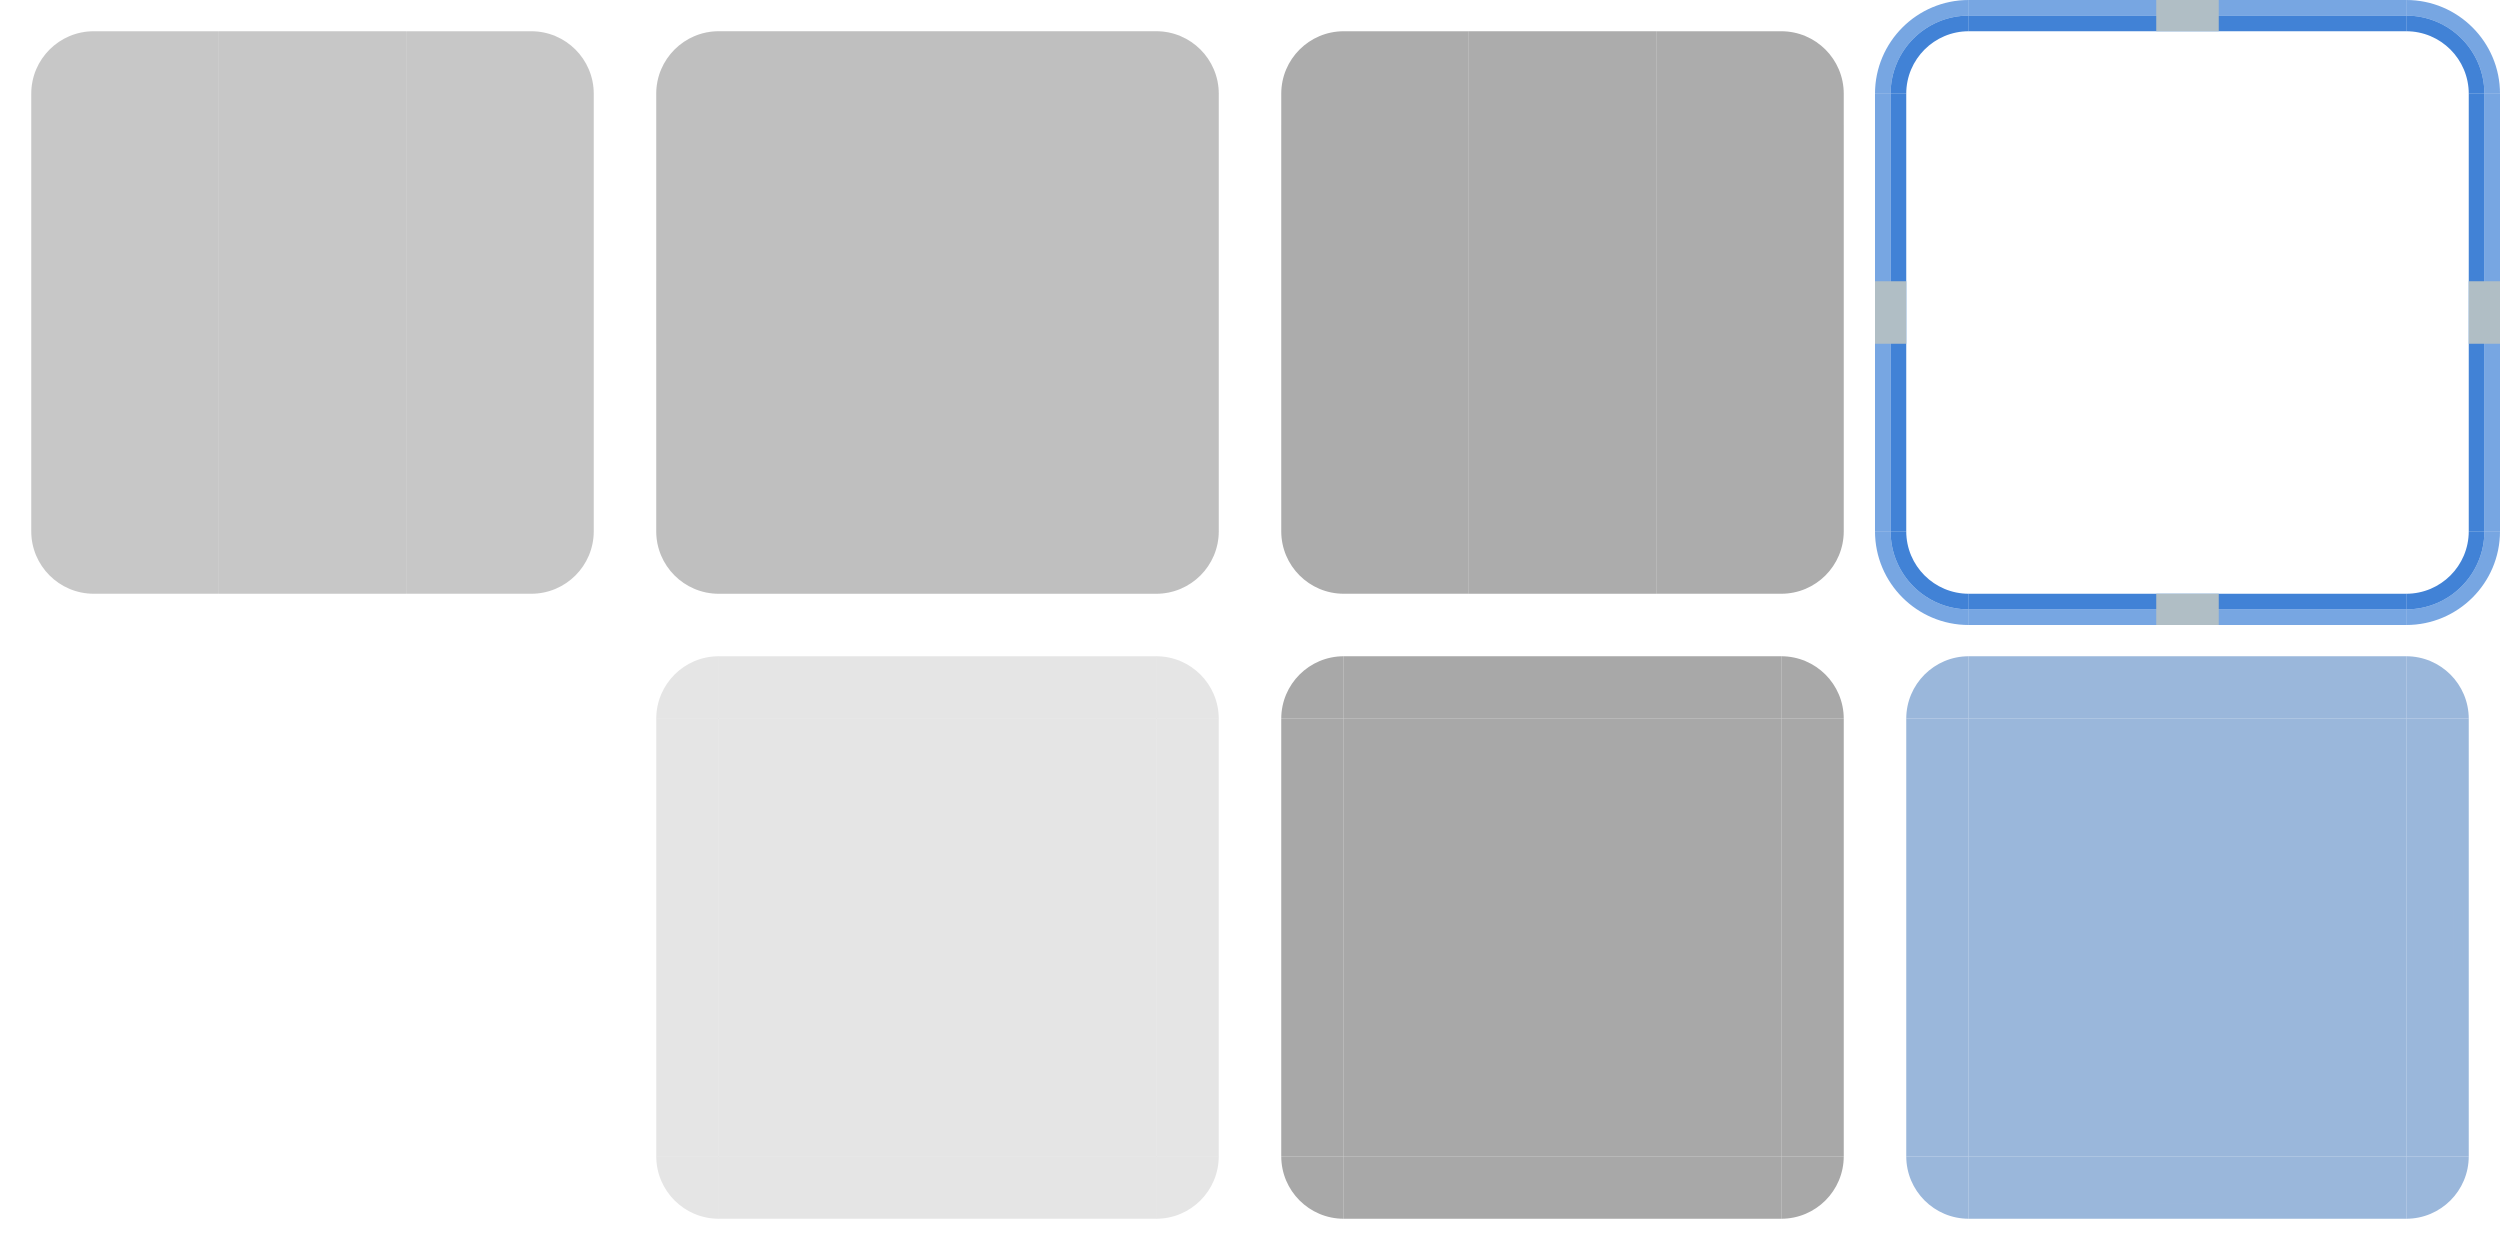
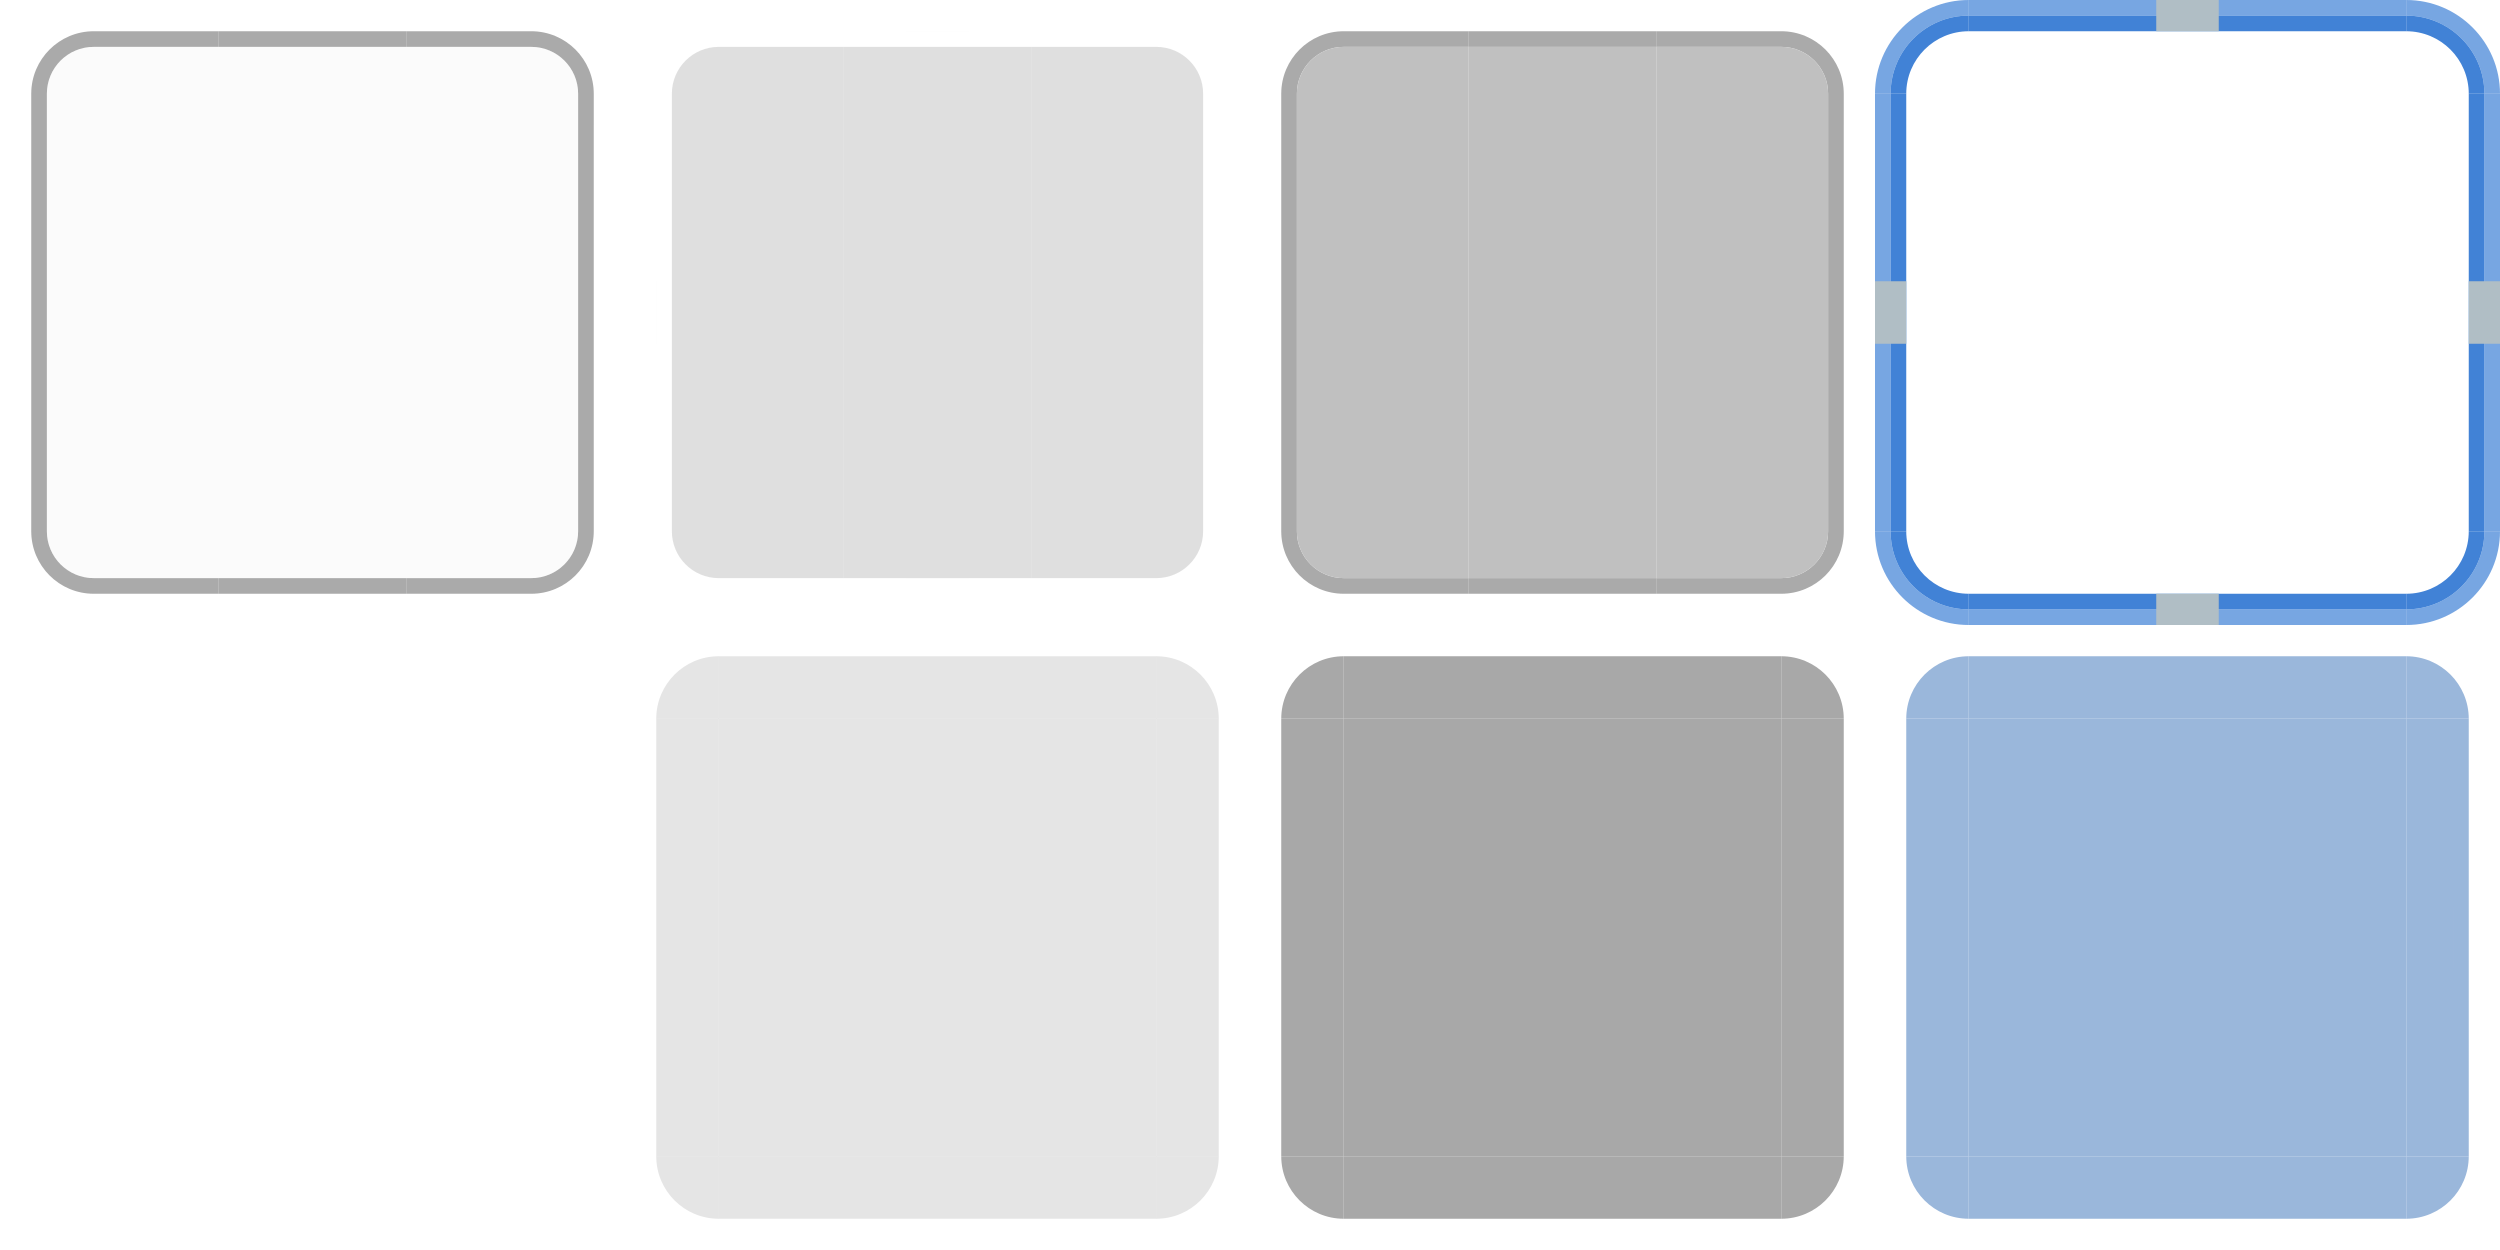
<svg xmlns="http://www.w3.org/2000/svg" viewBox="0 0 160 80">
  <defs>
    <style type="text/css">
-       .ButtonBackground { fill: #909090; fill-opacity: 0.5 }
-       .ButtonHover { fill: black; fill-opacity: 0.065 }
-       .ButtonPressed { fill: #909090; fill-opacity: 0.75 }
+       .BorderBackdrop { fill: #F0F0F0; fill-opacity: 0.75 }
+       .ButtonBorder { fill: #303030; fill-opacity: 0.375 }
+       .ButtonBackground { fill: #F0F0F0; fill-opacity: 0.25 }
+       .ButtonHover { fill: #C0C0C0; fill-opacity: 0.5 }
+       .ButtonPressed { fill: #C0C0C0 }
      .ButtonFocusInner { fill: #2670D0; fill-opacity: 0.875 }
      .ButtonFocusOuter { fill: #2670D0; fill-opacity: 0.625 }
      .ToolButtonHover { fill: #303030; fill-opacity: 0.125 /*fill: #C0C0C0*/ }
      .ToolButtonPressed { fill: #A8A8A8 }
      .ToolButtonFocus { fill: #9AB7DB }
    </style>
  </defs>
-   <g class="ButtonBackground" transform="translate(2,2)">
-     <path id="normal-topleft" d="m 4,0 a 4,4 0 0 0 -4,4 v 2 h 12 v -6" />
-     <rect id="normal-top" x="12" width="12" height="6" />
-     <path id="normal-topright" d="m 24,0 v 6 h 12 v -2 a 4,4 0 0 0 -4,-4" />
-     <rect id="normal-left" y="6" width="12" height="24" />
-     <rect id="normal-center" x="12" y="6" width="12" height="24" />
-     <rect id="normal-right" x="24" y="6" width="12" height="24" />
-     <path id="normal-bottomleft" d="m 0,30 v 2 a 4,4 0 0 0 4,4 h 8 v -6" />
-     <rect id="normal-bottom" x="12" y="30" width="12" height="6" />
-     <path id="normal-bottomright" d="m 24,30 v 6 h 8 a 4,4 0 0 0 4,-4 v -2" />
+   <g transform="translate(2,2)">
+     <g id="normal-topleft">
+       <rect style="fill:none" width="12" height="6" />
+       <path class="BorderBackdrop" d="m 0,4 a 4,4, 0 0 1 4,-4 h 8 v 1 h -8 a 3,3 0 0 0 -3,3 v 2 h -1" />
+       <path class="ButtonBorder" d="m 0,4 a 4,4, 0 0 1 4,-4 h 8 v 1 h -8 a 3,3 0 0 0 -3,3 v 2 h -1" />
+       <path class="ButtonBackground" d="m 4,1 a 3,3 0 0 0 -3,3 v 2 h 11 v -5" />
+     </g>
+     <g id="normal-top" transform="translate(12)">
+       <rect style="fill:none" width="12" height="6" />
+       <rect class="BorderBackdrop" width="12" height="1" />
+       <rect class="ButtonBorder" width="12" height="1" />
+       <rect class="ButtonBackground" y="1" width="12" height="5" />
+     </g>
+     <g id="normal-topright" transform="translate(24)">
+       <rect style="fill:none" width="12" height="6" />
+       <path class="BorderBackdrop" d="m 0,0 h 8 a 4,4 0 0 1 4,4 v 2 h -1 v -2 a 3,3 0 0 0 -3,-3 h -8" />
+       <path class="ButtonBorder" d="m 0,0 h 8 a 4,4 0 0 1 4,4 v 2 h -1 v -2 a 3,3 0 0 0 -3,-3 h -8" />
+       <path class="ButtonBackground" d="m 0,1 v 5 h 11 v -2 a 3,3 0 0 0 -3,-3" />
+     </g>
+     <g id="normal-left" transform="translate(0,6)">
+       <rect style="fill:none" width="12" height="24" />
+       <rect class="BorderBackdrop" width="1" height="24" />
+       <rect class="ButtonBorder" width="1" height="24" />
+       <rect class="ButtonBackground" x="1" width="11" height="24" />
+     </g>
+     <g id="normal-center" transform="translate(12,6)">
+       <rect class="ButtonBackground" width="12" height="24" />
+     </g>
+     <g id="normal-right" transform="translate(24,6)">
+       <rect style="fill:none" width="12" height="24" />
+       <rect class="BorderBackdrop" x="11" width="1" height="24" />
+       <rect class="ButtonBorder" x="11" width="1" height="24" />
+       <rect class="ButtonBackground" width="11" height="24" />
+     </g>
+     <g id="normal-bottomleft" transform="translate(0,30)">
+       <rect style="fill:none" width="12" height="6" />
+       <path class="BorderBackdrop" d="m 0,0 h 1 v 2 a 3,3 0 0 0 3,3 h 8 v 1 h -8 a 4,4 0 0 1 -4,-4" />
+       <path class="ButtonBorder" d="m 0,0 h 1 v 2 a 3,3 0 0 0 3,3 h 8 v 1 h -8 a 4,4 0 0 1 -4,-4" />
+       <path class="ButtonBackground" d="m 1,0 v 2 a 3,3 0 0 0 3,3 h 8 v -5" />
+     </g>
+     <g id="normal-bottom" transform="translate(12,30)">
+       <rect style="fill:none" width="12" height="6" />
+       <rect class="BorderBackdrop" y="5" width="12" height="1" />
+       <rect class="ButtonBorder" y="5" width="12" height="1" />
+       <rect class="ButtonBackground" width="12" height="5" />
+     </g>
+     <g id="normal-bottomright" transform="translate(24,30)">
+       <rect style="fill:none" width="12" height="6" />
+       <path class="BorderBackdrop" d="m 0,5 h 8 a 3,3 0 0 0 3,-3 v -2 h 1 v 2 a 4,4 0 0 1 -4,4 h -8 z" />
+       <path class="ButtonBorder" d="m 0,5 h 8 a 3,3 0 0 0 3,-3 v -2 h 1 v 2 a 4,4 0 0 1 -4,4 h -8 z" />
+       <path class="ButtonBackground" d="m 0,0 v 5 h 8 a 3,3 0 0 0 3,-3 v -2" />
+     </g>
  </g>
  <g transform="translate(42,2)">
    <g class="ButtonHover">
-       <path id="hover-topleft" d="m 4,0 a 4,4 0 0 0 -4,4 v 2 h 12 v -6" />
-       <rect id="hover-top" x="12" width="12" height="6" />
-       <path id="hover-topright" d="m 24,0 v 6 h 12 v -2 a 4,4 0 0 0 -4,-4" />
-       <rect id="hover-left" y="6" width="12" height="24" />
-       <rect id="hover-center" x="12" y="6" width="12" height="24" />
-       <rect id="hover-right" x="24" y="6" width="12" height="24" />
-       <path id="hover-bottomleft" d="m 0,30 v 2 a 4,4 0 0 0 4,4 h 8 v -6" />
-       <rect id="hover-bottom" x="12" y="30" width="12" height="6" />
-       <path id="hover-bottomright" d="m 24,30 v 6 h 8 a 4,4 0 0 0 4,-4 v -2" />
+       <g id="hover-topleft">
+         <rect style="fill:none" width="12" height="6" />
+         <path d="m 4,1 a 3,3 0 0 0 -3,3 v 2 h 11 v -5" />
+       </g>
+       <g id="hover-top" transform="translate(12)">
+         <rect style="fill:none" width="12" height="6" />
+         <rect y="1" width="12" height="5" />
+       </g>
+       <g id="hover-topright" transform="translate(24)">
+         <rect style="fill:none" width="12" height="6" />
+         <path d="m 0,1 v 5 h 11 v -2 a 3,3 0 0 0 -3,-3" />
+       </g>
+       <g id="hover-left" transform="translate(0,6)">
+         <rect style="fill:none" width="12" height="24" />
+         <rect x="1" width="11" height="24" />
+       </g>
+       <g id="hover-center" transform="translate(12,6)">
+         <rect width="12" height="24" />
+       </g>
+       <g id="hover-right" transform="translate(24,6)">
+         <rect style="fill:none" width="12" height="24" />
+         <rect width="11" height="24" />
+       </g>
+       <g id="hover-bottomleft" transform="translate(0,30)">
+         <rect style="fill:none" width="12" height="6" />
+         <path d="m 1,0 v 2 a 3,3 0 0 0 3,3 h 8 v -5" />
+       </g>
+       <g id="hover-bottom" transform="translate(12,30)">
+         <rect style="fill:none" width="12" height="6" />
+         <rect width="12" height="5" />
+       </g>
+       <g id="hover-bottomright" transform="translate(24,30)">
+         <rect style="fill:none" width="12" height="6" />
+         <path d="m 0,0 v 5 h 8 a 3,3 0 0 0 3,-3 v -2" />
+       </g>
    </g>
    <g style="fill:#B0BEC5">
      <rect id="hover-hint-top-margin" x="16" width="4" height="0.001" />
      <rect id="hover-hint-bottom-margin" x="16" y="35" width="4" height="0.001" />
      <rect id="hover-hint-left-margin" y="16" width="0.001" height="4" />
      <rect id="hover-hint-right-margin" x="35" y="16" width="0.001" height="4" />
    </g>
-     <path class="ButtonBackground" d="m 4,0 a 4,4 0 0 0 -4,4 v 28 a 4,4 0 0 0 4,4 h 28 a 4,4 0 0 0 4,-4 v -28 a 4,4 0 0 0 -4,-4" />
  </g>
  <g transform="translate(82,2)">
-     <g class="ButtonPressed">
-       <path id="pressed-topleft" d="m 4,0 a 4,4 0 0 0 -4,4 v 2 h 12 v -6" />
-       <rect id="pressed-top" x="12" width="12" height="6" />
-       <path id="pressed-topright" d="m 24,0 v 6 h 12 v -2 a 4,4 0 0 0 -4,-4" />
-       <rect id="pressed-left" y="6" width="12" height="24" />
-       <rect id="pressed-center" x="12" y="6" width="12" height="24" />
-       <rect id="pressed-right" x="24" y="6" width="12" height="24" />
-       <path id="pressed-bottomleft" d="m 0,30 v 2 a 4,4 0 0 0 4,4 h 8 v -6" />
-       <rect id="pressed-bottom" x="12" y="30" width="12" height="6" />
-       <path id="pressed-bottomright" d="m 24,30 v 6 h 8 a 4,4 0 0 0 4,-4 v -2" />
+     <g id="pressed-topleft">
+       <rect style="fill:none" width="12" height="6" />
+       <path class="BorderBackdrop" d="m 0,4 a 4,4, 0 0 1 4,-4 h 8 v 1 h -8 a 3,3 0 0 0 -3,3 v 2 h -1" />
+       <path class="ButtonBorder" d="m 0,4 a 4,4, 0 0 1 4,-4 h 8 v 1 h -8 a 3,3 0 0 0 -3,3 v 2 h -1" />
+       <path class="ButtonPressed" d="m 4,1 a 3,3 0 0 0 -3,3 v 2 h 11 v -5" />
+     </g>
+     <g id="pressed-top" transform="translate(12)">
+       <rect style="fill:none" width="12" height="6" />
+       <rect class="BorderBackdrop" width="12" height="1" />
+       <rect class="ButtonBorder" width="12" height="1" />
+       <rect class="ButtonPressed" y="1" width="12" height="5" />
+     </g>
+     <g id="pressed-topright" transform="translate(24)">
+       <rect style="fill:none" width="12" height="6" />
+       <path class="BorderBackdrop" d="m 0,0 h 8 a 4,4 0 0 1 4,4 v 2 h -1 v -2 a 3,3 0 0 0 -3,-3 h -8" />
+       <path class="ButtonBorder" d="m 0,0 h 8 a 4,4 0 0 1 4,4 v 2 h -1 v -2 a 3,3 0 0 0 -3,-3 h -8" />
+       <path class="ButtonPressed" d="m 0,1 v 5 h 11 v -2 a 3,3 0 0 0 -3,-3" />
+     </g>
+     <g id="pressed-left" transform="translate(0,6)">
+       <rect style="fill:none" width="12" height="24" />
+       <rect class="BorderBackdrop" width="1" height="24" />
+       <rect class="ButtonBorder" width="1" height="24" />
+       <rect class="ButtonPressed" x="1" width="11" height="24" />
+     </g>
+     <g id="pressed-center" transform="translate(12,6)">
+       <rect class="ButtonPressed" width="12" height="24" />
+     </g>
+     <g id="pressed-right" transform="translate(24,6)">
+       <rect style="fill:none" width="12" height="24" />
+       <rect class="BorderBackdrop" x="11" width="1" height="24" />
+       <rect class="ButtonBorder" x="11" width="1" height="24" />
+       <rect class="ButtonPressed" width="11" height="24" />
+     </g>
+     <g id="pressed-bottomleft" transform="translate(0,30)">
+       <rect style="fill:none" width="12" height="6" />
+       <path class="BorderBackdrop" d="m 0,0 h 1 v 2 a 3,3 0 0 0 3,3 h 8 v 1 h -8 a 4,4 0 0 1 -4,-4" />
+       <path class="ButtonBorder" d="m 0,0 h 1 v 2 a 3,3 0 0 0 3,3 h 8 v 1 h -8 a 4,4 0 0 1 -4,-4" />
+       <path class="ButtonPressed" d="m 1,0 v 2 a 3,3 0 0 0 3,3 h 8 v -5" />
+     </g>
+     <g id="pressed-bottom" transform="translate(12,30)">
+       <rect style="fill:none" width="12" height="6" />
+       <rect class="BorderBackdrop" y="5" width="12" height="1" />
+       <rect class="ButtonBorder" y="5" width="12" height="1" />
+       <rect class="ButtonPressed" width="12" height="5" />
+     </g>
+     <g id="pressed-bottomright" transform="translate(24,30)">
+       <rect style="fill:none" width="12" height="6" />
+       <path class="BorderBackdrop" d="m 0,5 h 8 a 3,3 0 0 0 3,-3 v -2 h 1 v 2 a 4,4 0 0 1 -4,4 h -8 z" />
+       <path class="ButtonBorder" d="m 0,5 h 8 a 3,3 0 0 0 3,-3 v -2 h 1 v 2 a 4,4 0 0 1 -4,4 h -8 z" />
+       <path class="ButtonPressed" d="m 0,0 v 5 h 8 a 3,3 0 0 0 3,-3 v -2" />
    </g>
  </g>
  <g transform="translate(120)">
    <g id="focus-topleft">
      <rect style="fill:none" width="6" height="6" />
      <path class="ButtonFocusInner" d="m 6,1 a 5,5 0 0 0 -5,5 h 1 a 4,4 0 0 1 4,-4 v -1" />
      <path class="ButtonFocusOuter" d="m 6,0 a 6,6 0 0 0 -6,6 h 1 a 5,5 0 0 1 5,-5 v -1" />
    </g>
    <g id="focus-top" transform="translate(6)">
      <rect style="fill:none" width="28" height="6" />
      <rect class="ButtonFocusInner" y="1" width="28" height="1" />
      <rect class="ButtonFocusOuter" width="28" height="1" />
    </g>
    <g id="focus-topright" transform="translate(34)">
      <rect style="fill:none" width="6" height="6" />
      <path class="ButtonFocusInner" d="m 0,1 v 1 a 4,4 0 0 1 4,4 h 1 a 5,5 0 0 0 -5,-5" />
      <path class="ButtonFocusOuter" d="m 0,0 v 1 a 5,5 0 0 1 5,5 h 1 a 6,6 0 0 0 -6,-6" />
    </g>
    <g id="focus-left" transform="translate(0,6)">
      <rect style="fill:none" width="6" height="28" />
      <rect class="ButtonFocusInner" x="1" width="1" height="28" />
      <rect class="ButtonFocusOuter" width="1" height="28" />
    </g>
    <rect id="focus-center" style="fill:none" x="6" y="6" width="28" height="28" />
    <g id="focus-right" transform="translate(34,6)">
      <rect style="fill:none" width="6" height="28" />
      <rect class="ButtonFocusInner" x="4" width="1" height="28" />
      <rect class="ButtonFocusOuter" x="5" width="1" height="28" />
    </g>
    <g id="focus-bottomleft" transform="translate(0,34)">
      <rect style="fill:none" width="6" height="6" />
      <path class="ButtonFocusInner" d="m 1,0 a 5,5 0 0 0 5,5 v -1 a 4,4 0 0 1 -4,-4" />
      <path class="ButtonFocusOuter" d="m 0,0 a 6,6 0 0 0 6,6 v -1 a 5,5 0 0 1 -5,-5" />
    </g>
    <g id="focus-bottom" transform="translate(6,34)">
      <rect style="fill:none" width="28" height="6" />
      <rect class="ButtonFocusInner" y="4" width="28" height="1" />
      <rect class="ButtonFocusOuter" y="5" width="28" height="1" />
    </g>
    <g id="focus-bottomright" transform="translate(34,34)">
      <rect style="fill:none" width="6" height="6" />
      <path class="ButtonFocusInner" d="m 0,4 v 1 a 5,5 0 0 0 5,-5 h -1 a 4,4 0 0 1 -4,4" />
      <path class="ButtonFocusOuter" d="m 0,5 v 1 a 6,6 0 0 0 6,-6 h -1 a 5,5 0 0 1 -5,5" />
    </g>
    <g style="fill:#B0BEC5">
      <rect id="focus-hint-top-margin" x="18" width="4" height="2" />
      <rect id="focus-hint-bottom-margin" x="18" y="38" width="4" height="2" />
      <rect id="focus-hint-left-margin" y="18" width="2" height="4" />
      <rect id="focus-hint-right-margin" x="38" y="18" width="2" height="4" />
    </g>
  </g>
  <g class="ToolButtonHover" transform="translate(42,42)">
    <path id="toolbutton-hover-topleft" d="m 4,0 a 4,4 0 0 0 -4,4 h 4" />
    <rect id="toolbutton-hover-top" x="4" width="28" height="4" />
    <path id="toolbutton-hover-topright" d="m 32,4 h 4 a 4,4 0 0 0 -4,-4" />
    <rect id="toolbutton-hover-left" y="4" width="4" height="28" />
    <rect id="toolbutton-hover-center" x="4" y="4" width="28" height="28" />
    <rect id="toolbutton-hover-right" x="32" y="4" width="4" height="28" />
    <path id="toolbutton-hover-bottomleft" d="m 0,32 a 4,4 0 0 0 4,4 v -4" />
    <rect id="toolbutton-hover-bottom" x="4" y="32" width="28" height="4" />
    <path id="toolbutton-hover-bottomright" d="m 32,36 a 4,4 0 0 0 4,-4 h -4" />
  </g>
  <g class="ToolButtonPressed" transform="translate(82,42)">
    <path id="toolbutton-pressed-topleft" d="m 4,0 a 4,4 0 0 0 -4,4 h 4" />
    <rect id="toolbutton-pressed-top" x="4" width="28" height="4" />
    <path id="toolbutton-pressed-topright" d="m 32,4 h 4 a 4,4 0 0 0 -4,-4" />
    <rect id="toolbutton-pressed-left" y="4" width="4" height="28" />
    <rect id="toolbutton-pressed-center" x="4" y="4" width="28" height="28" />
    <rect id="toolbutton-pressed-right" x="32" y="4" width="4" height="28" />
    <path id="toolbutton-pressed-bottomleft" d="m 0,32 a 4,4 0 0 0 4,4 v -4" />
    <rect id="toolbutton-pressed-bottom" x="4" y="32" width="28" height="4" />
    <path id="toolbutton-pressed-bottomright" d="m 32,36 a 4,4 0 0 0 4,-4 h -4" />
  </g>
  <g transform="translate(122,42)">
    <g class="ToolButtonFocus">
      <path id="toolbutton-focus-topleft" d="m 4,0 a 4,4 0 0 0 -4,4 h 4" />
      <rect id="toolbutton-focus-top" x="4" width="28" height="4" />
      <path id="toolbutton-focus-topright" d="m 32,4 h 4 a 4,4 0 0 0 -4,-4" />
      <rect id="toolbutton-focus-left" y="4" width="4" height="28" />
      <rect id="toolbutton-focus-center" x="4" y="4" width="28" height="28" />
      <rect id="toolbutton-focus-right" x="32" y="4" width="4" height="28" />
      <path id="toolbutton-focus-bottomleft" d="m 0,32 a 4,4 0 0 0 4,4 v -4" />
      <rect id="toolbutton-focus-bottom" x="4" y="32" width="28" height="4" />
      <path id="toolbutton-focus-bottomright" d="m 32,36 a 4,4 0 0 0 4,-4 h -4" />
    </g>
    <g style="fill:#B0BEC5">
      <rect id="toolbutton-focus-hint-top-margin" x="16" width="4" height="0.001" />
      <rect id="toolbutton-focus-hint-bottom-margin" x="16" y="35" width="4" height="0.001" />
      <rect id="toolbutton-focus-hint-left-margin" y="16" width="0.001" height="4" />
      <rect id="toolbutton-focus-hint-right-margin" x="35" y="16" width="0.001" height="4" />
    </g>
  </g>
</svg>
